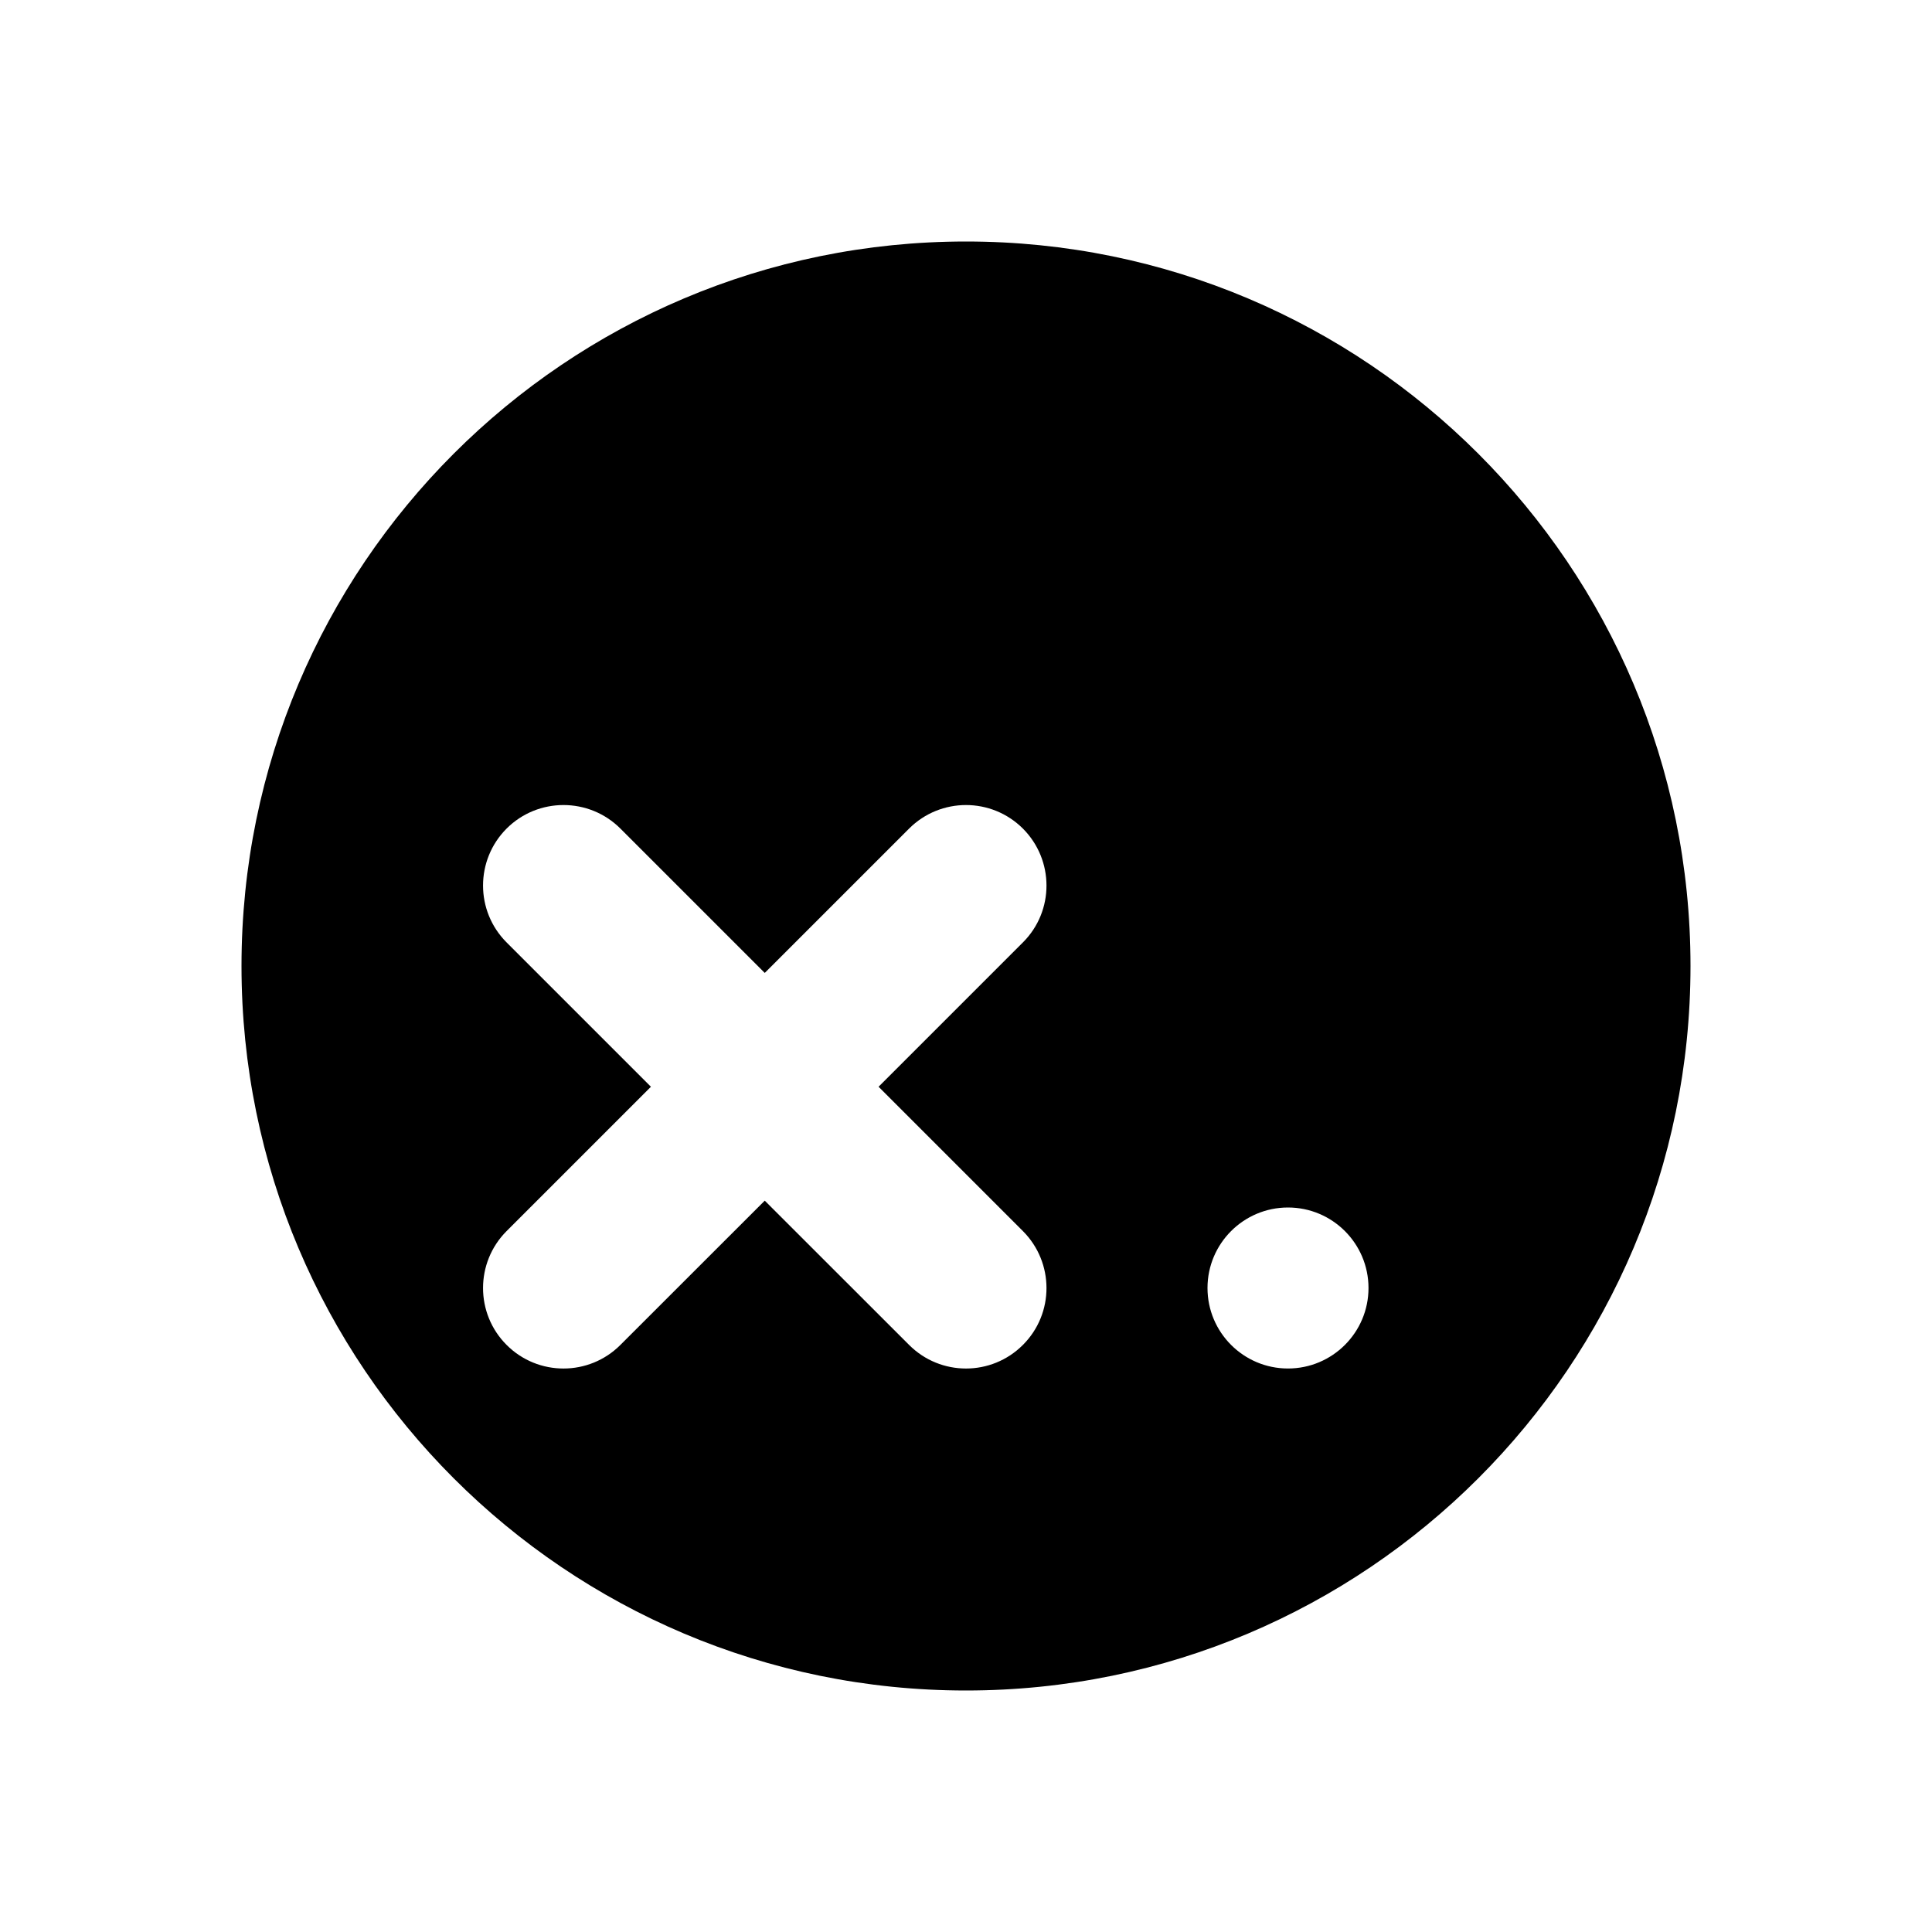
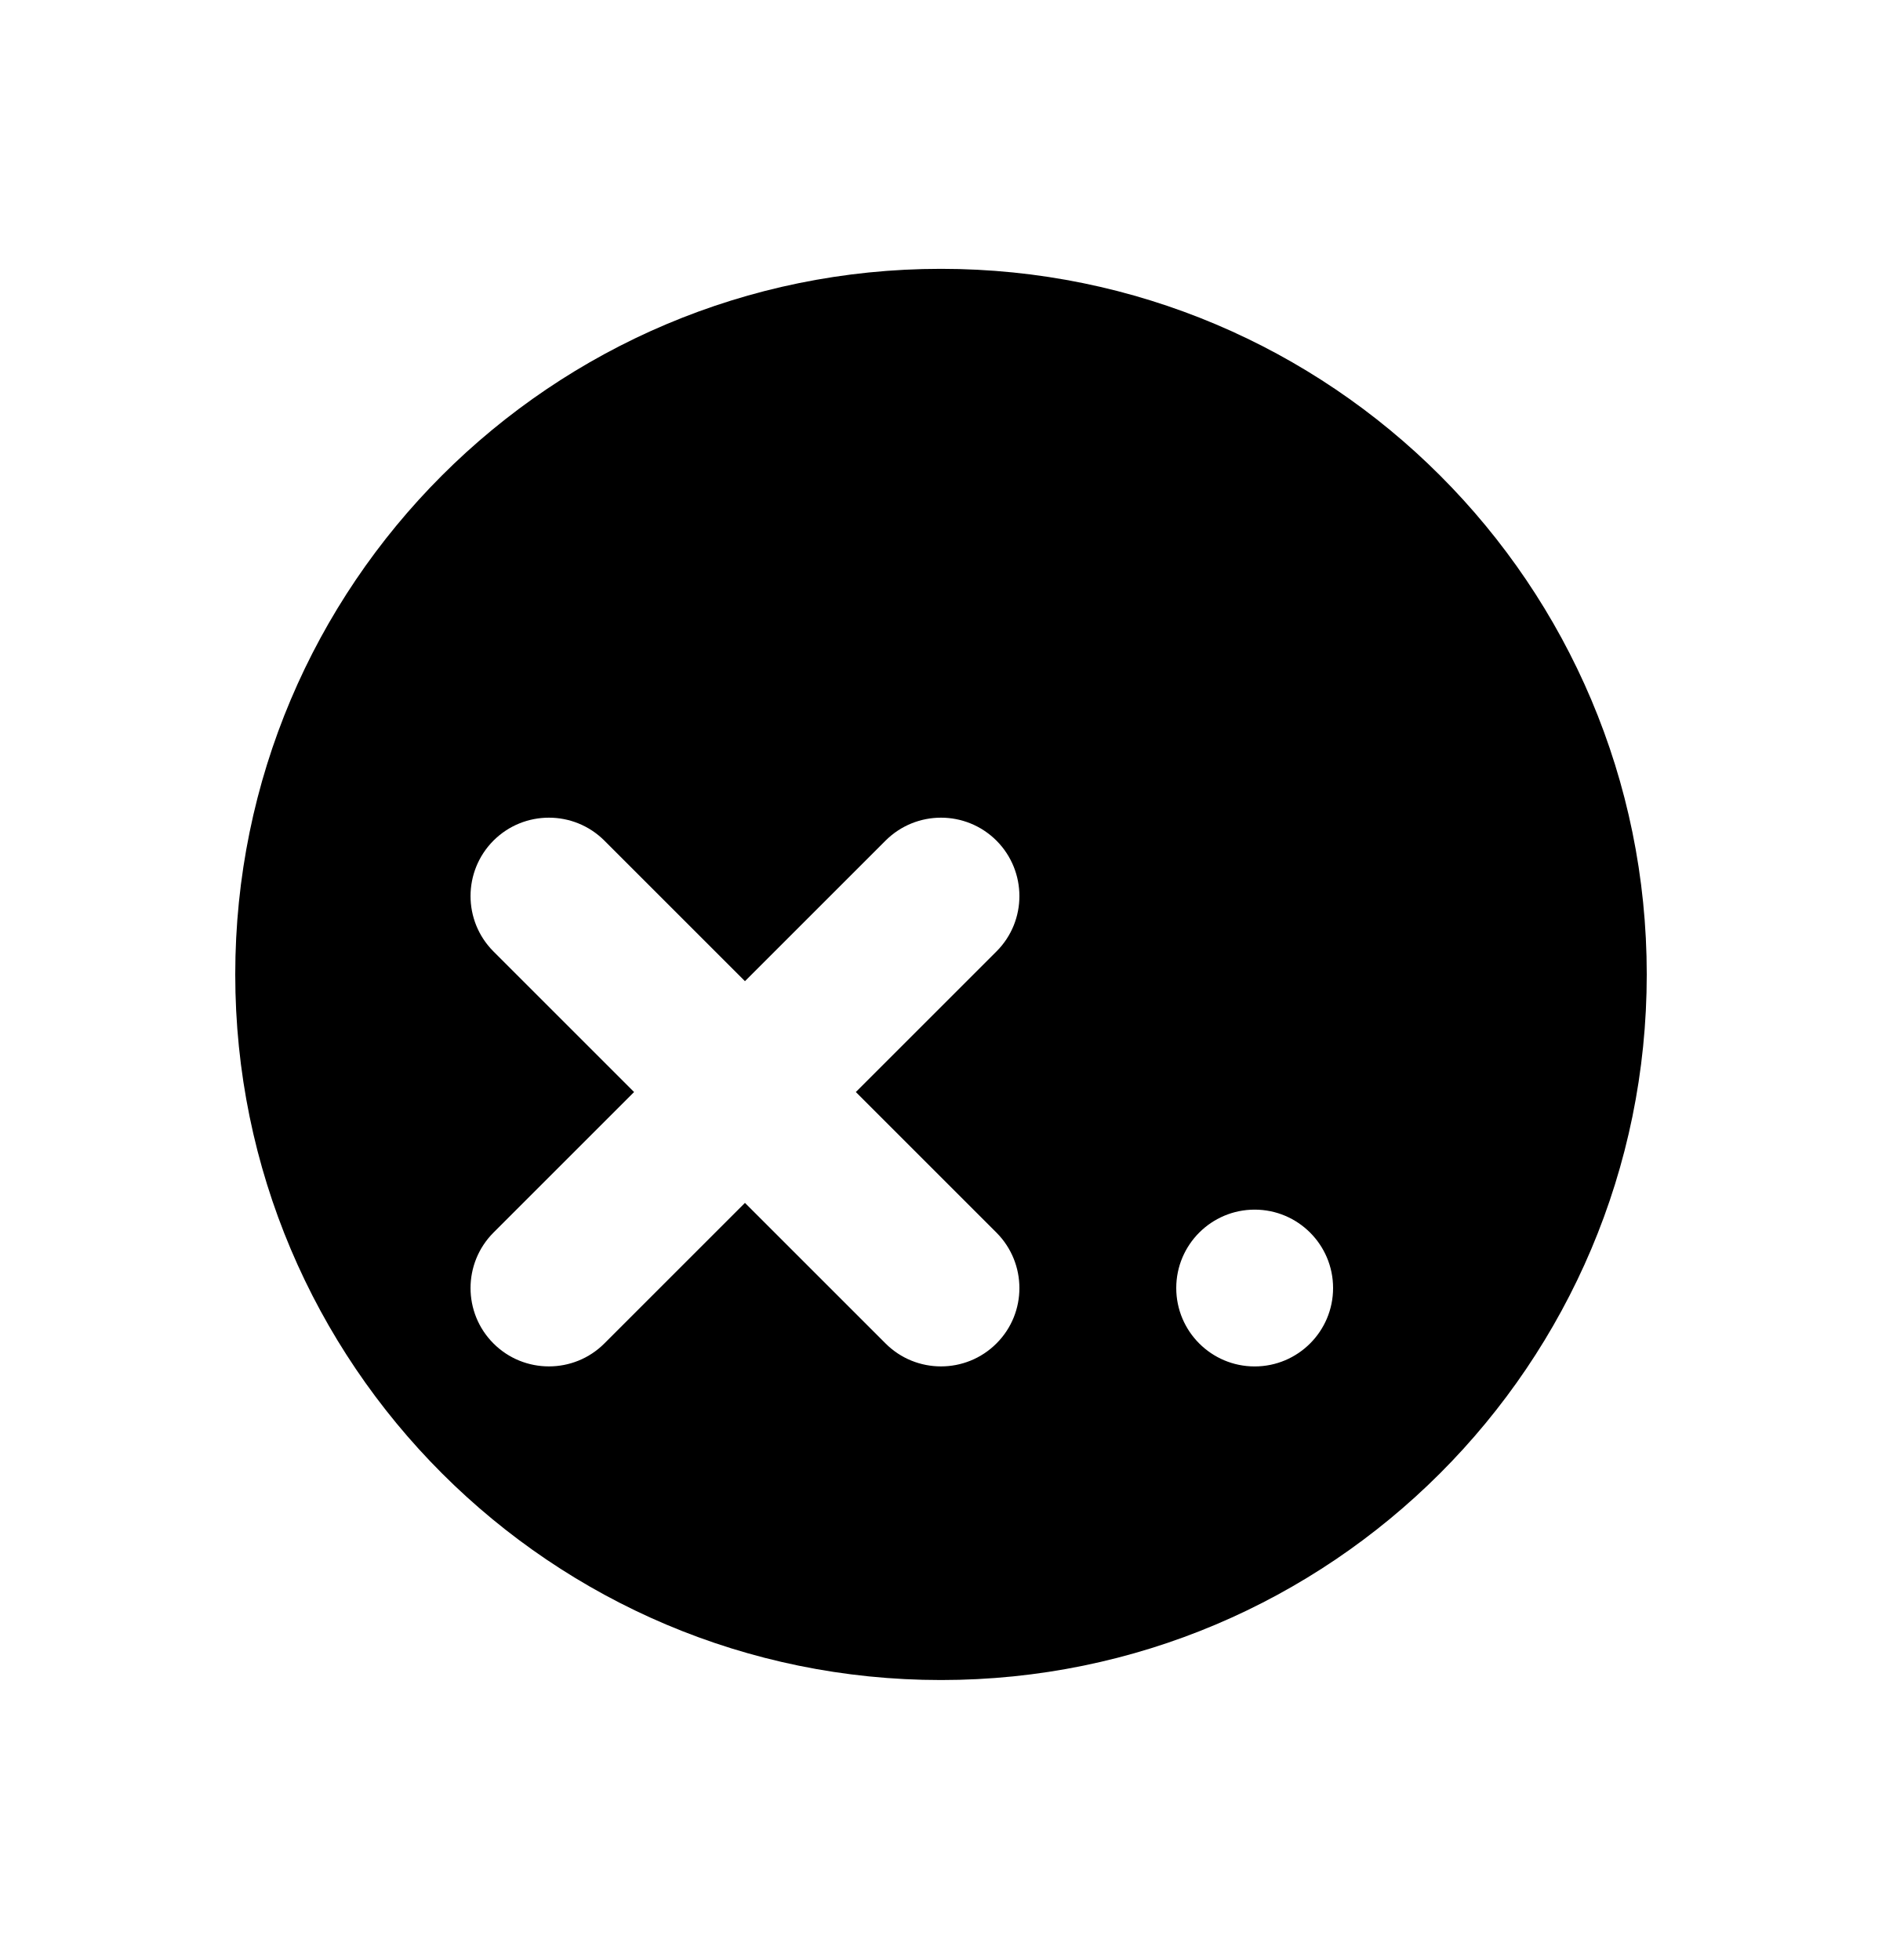
- <svg xmlns="http://www.w3.org/2000/svg" width="24" height="24" viewBox="0 0 24 24" fill="none">
-   <path fill-rule="evenodd" clip-rule="evenodd" d="M12 3C16.971 3 21 7.03 21 12C21 16.971 16.97 21 12 21C7.03 21 3 16.971 3 12C3 7.03 7.029 3 12 3ZM16 15C15.448 15 15 15.448 15 16C15 16.552 15.448 17 16 17C16.552 17 17 16.552 17 16C17 15.448 16.552 15 16 15ZM12.707 10.293C12.316 9.903 11.684 9.903 11.293 10.293L9.5 12.086L7.707 10.293C7.317 9.903 6.683 9.903 6.293 10.293C5.903 10.684 5.903 11.317 6.293 11.707L8.086 13.5L6.293 15.293C5.903 15.684 5.903 16.317 6.293 16.707C6.683 17.098 7.317 17.098 7.707 16.707L9.5 14.915L11.293 16.707C11.683 17.098 12.317 17.098 12.707 16.707C13.098 16.317 13.097 15.684 12.707 15.293L10.914 13.5L12.707 11.707C13.098 11.317 13.097 10.684 12.707 10.293Z" fill="black" />
+ <svg xmlns="http://www.w3.org/2000/svg" width="24" height="25" viewBox="0 0 24 25" fill="none">
+   <path fill-rule="evenodd" clip-rule="evenodd" d="M12 3.429C16.971 3.429 21 7.458 21 12.429C21 17.399 16.97 21.429 12 21.429C7.03 21.429 3 17.399 3 12.429C3 7.458 7.029 3.429 12 3.429ZM16 15.429C15.448 15.429 15 15.877 15 16.429C15 16.981 15.448 17.429 16 17.429C16.552 17.429 17 16.981 17 16.429C17 15.877 16.552 15.429 16 15.429ZM12.707 10.722C12.316 10.332 11.684 10.332 11.293 10.722L9.5 12.515L7.707 10.722C7.317 10.332 6.683 10.332 6.293 10.722C5.903 11.113 5.903 11.746 6.293 12.136L8.086 13.929L6.293 15.722C5.903 16.113 5.903 16.746 6.293 17.136C6.683 17.526 7.317 17.526 7.707 17.136L9.5 15.343L11.293 17.136C11.683 17.526 12.317 17.526 12.707 17.136C13.098 16.746 13.097 16.113 12.707 15.722L10.914 13.929L12.707 12.136C13.098 11.746 13.097 11.113 12.707 10.722Z" fill="black" />
</svg>
